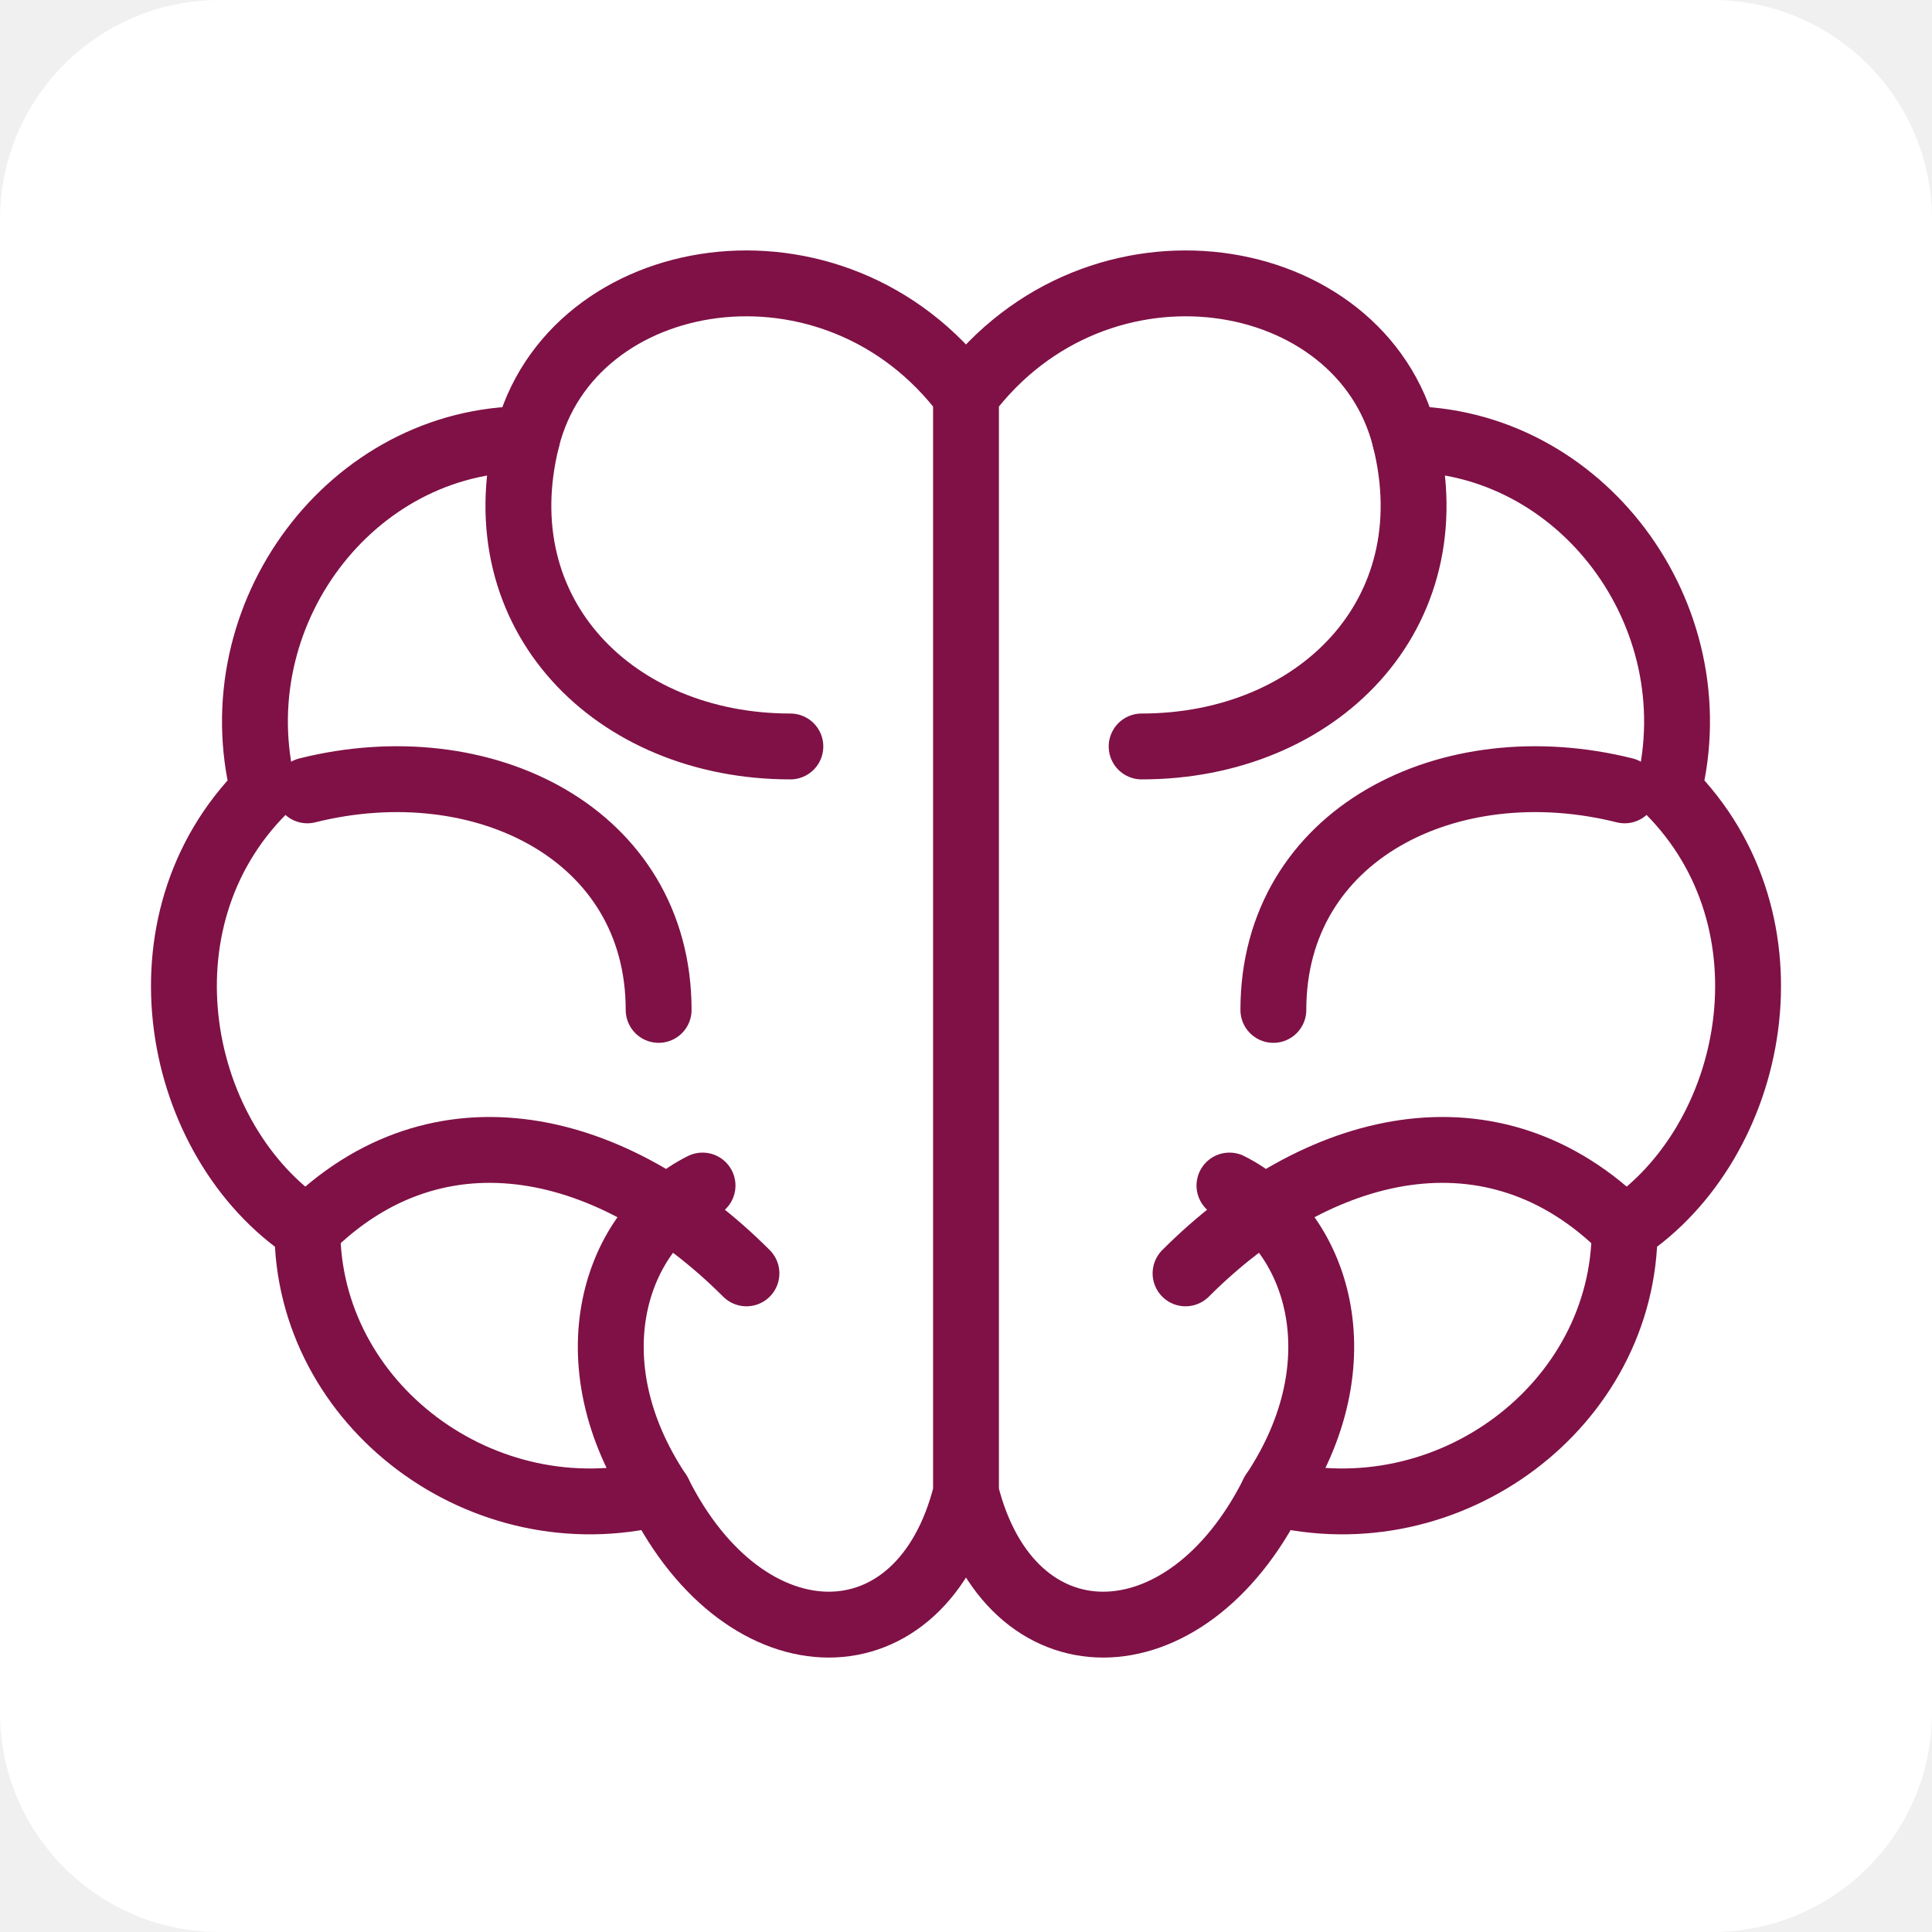
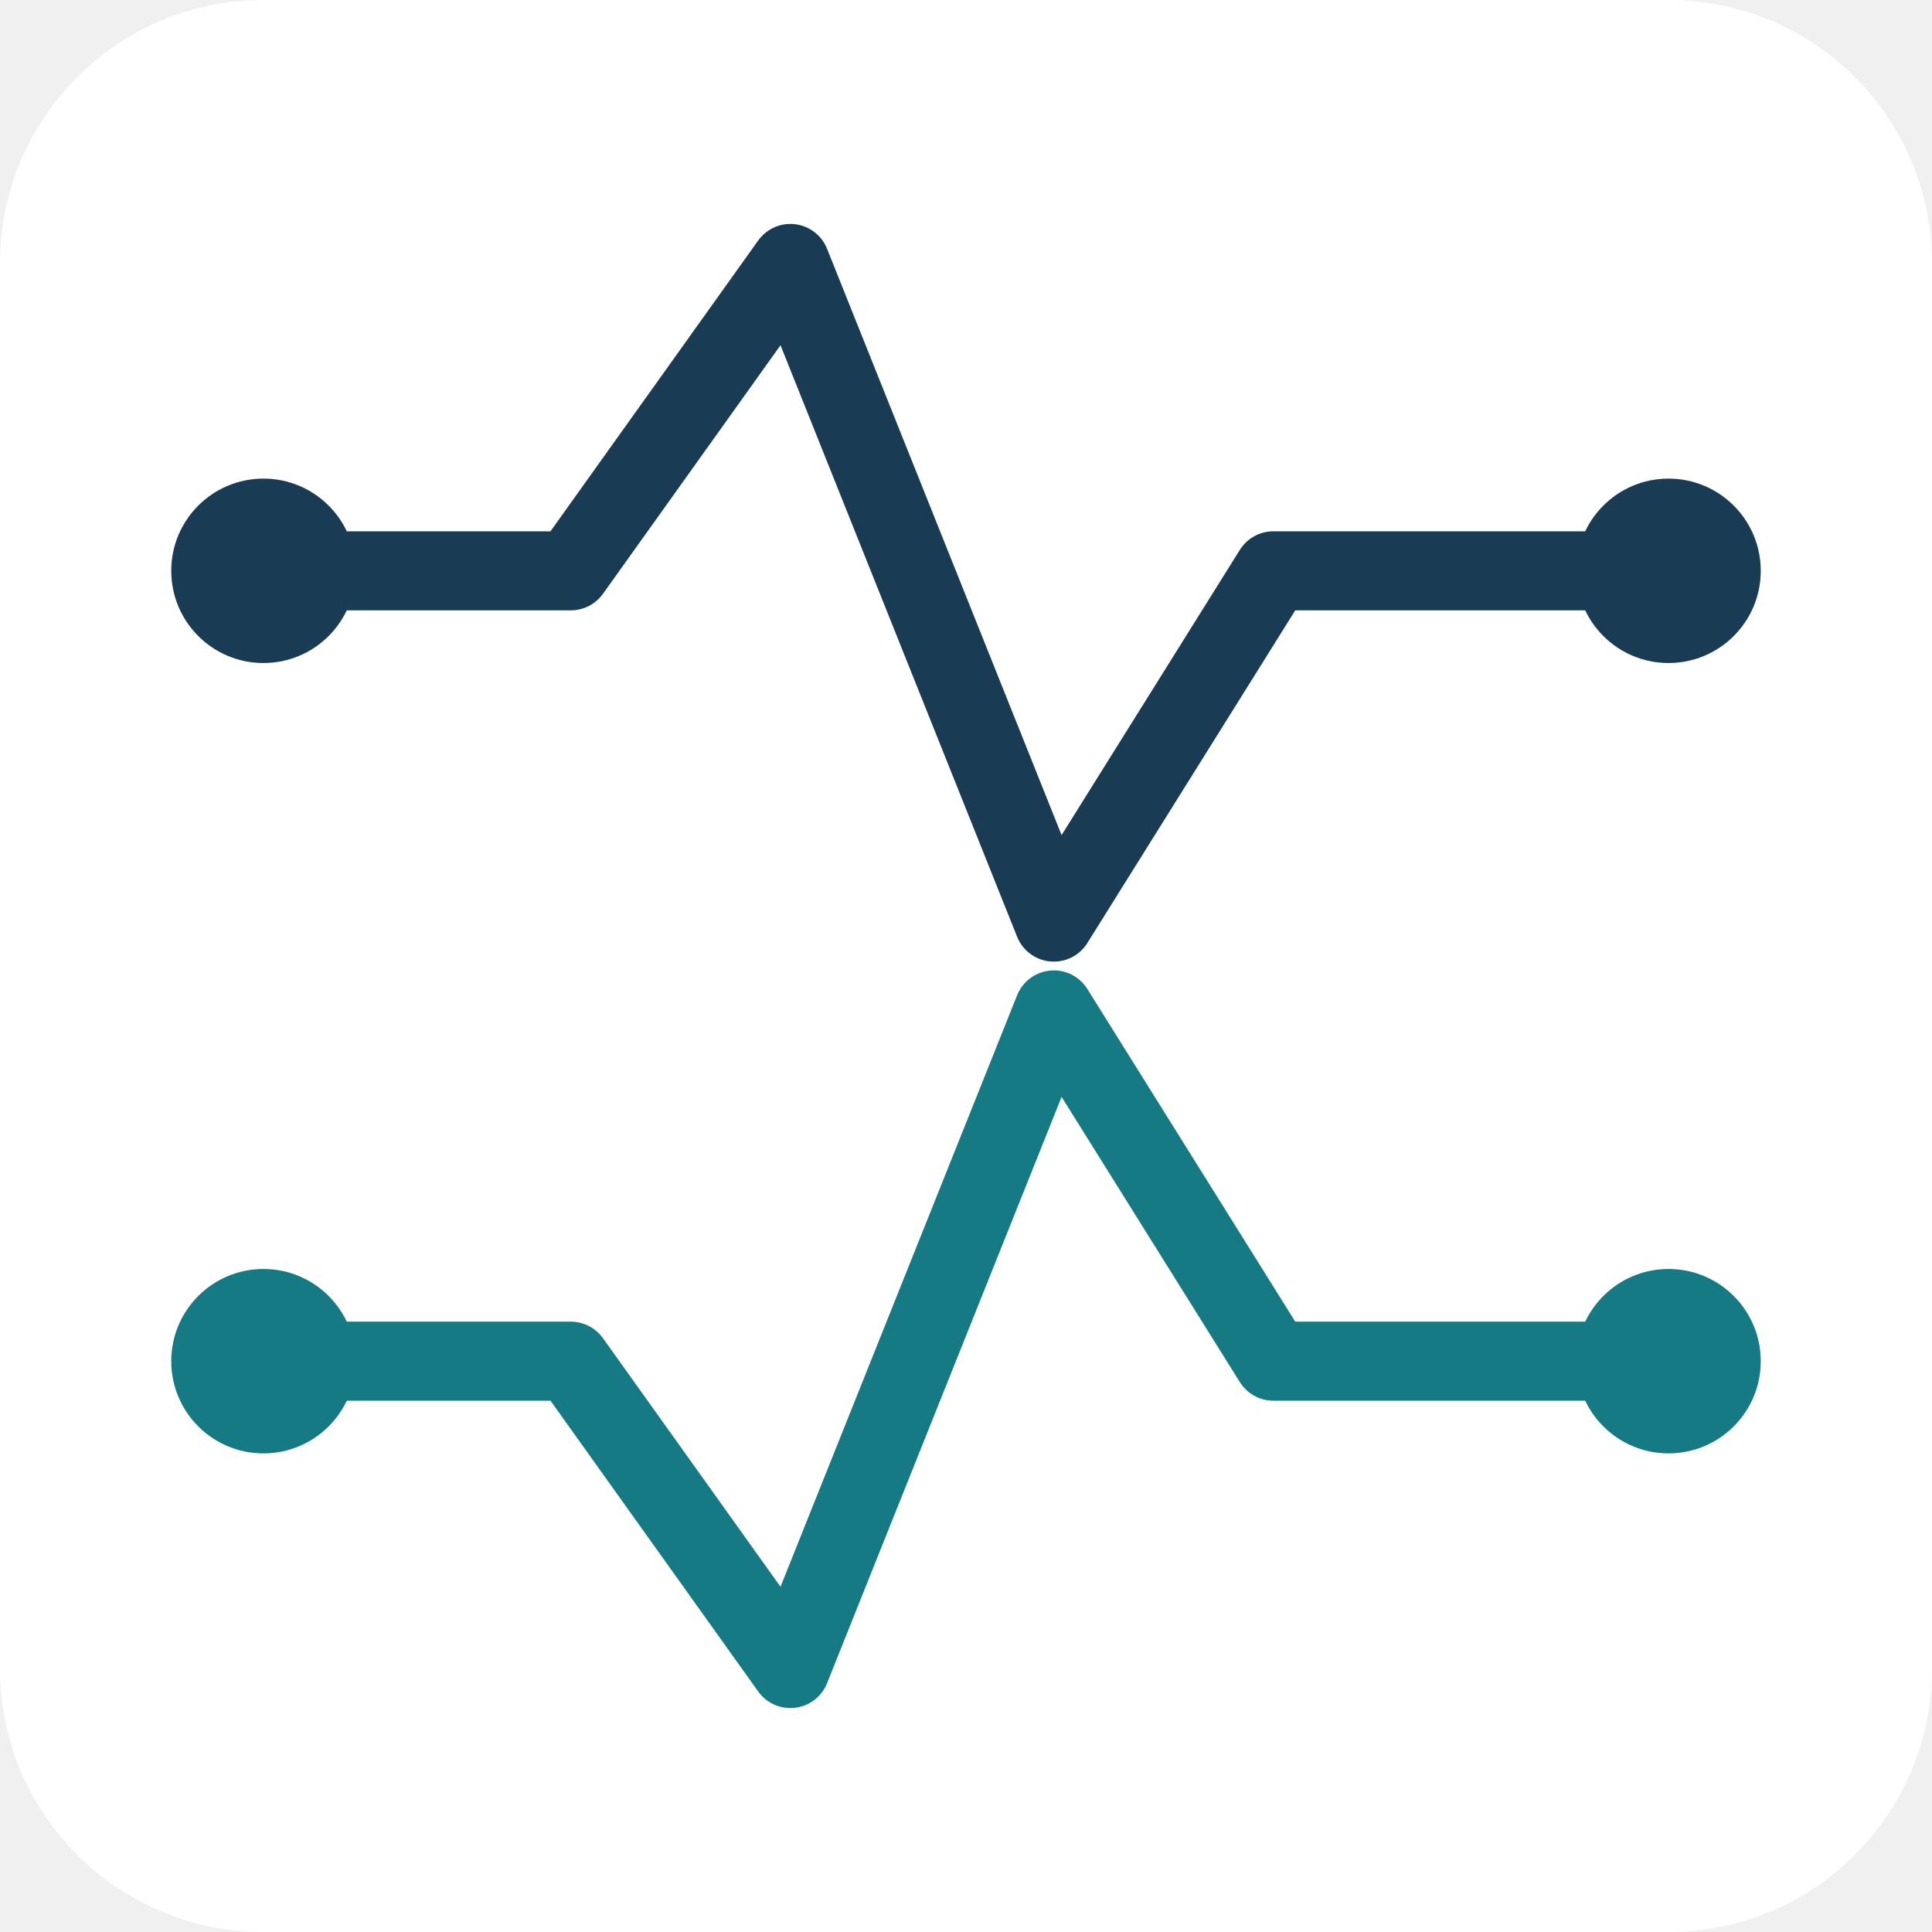
<svg xmlns="http://www.w3.org/2000/svg" viewBox="0 0 44 44">
-   <rect width="44" height="44" rx="5" fill="#fff" />
-   <g fill="none" stroke="#7f1146" stroke-width="1.5" stroke-linecap="round" stroke-linejoin="round">
-     <path d="M22 9c-3-4-9-3-10 1-4 0-7 4-6 8-3 3-2 8 1 10 0 4 4 7 8 6 2 4 6 4 7 0V9Zm0 0c3-4 9-3 10 1 4 0 7 4 6 8 3 3 2 8-1 10 0 4-4 7-8 6-2 4-6 4-7 0" />
-     <path d="M12 10c-1 4 2 7 6 7M7 18c4-1 8 1 8 5m-8 5c3-3 7-2 10 1m-2 5c-2-3-1-6 1-7m16-17c1 4-2 7-6 7m11 1c-4-1-8 1-8 5m8 5c-3-3-7-2-10 1m2 5c2-3 1-6-1-7" />
+   <rect width="44" height="44" rx="6" fill="#fff" />
+   <g fill="none" stroke="#193b54" stroke-width="1.8" stroke-linecap="round" stroke-linejoin="round">
+     <path d="M6 13h7l5-7 6 15 5-8h9" />
+     <path d="M6 31h7l5 7 6-15 5 8h9" stroke="#167a84" />
+   </g>
+   <g fill="#193b54">
+     <circle cx="6" cy="13" r="2.1" />
+     <circle cx="38" cy="13" r="2.1" />
+   </g>
+   <g fill="#167a84">
+     <circle cx="6" cy="31" r="2.1" />
+     <circle cx="38" cy="31" r="2.1" />
  </g>
</svg>
